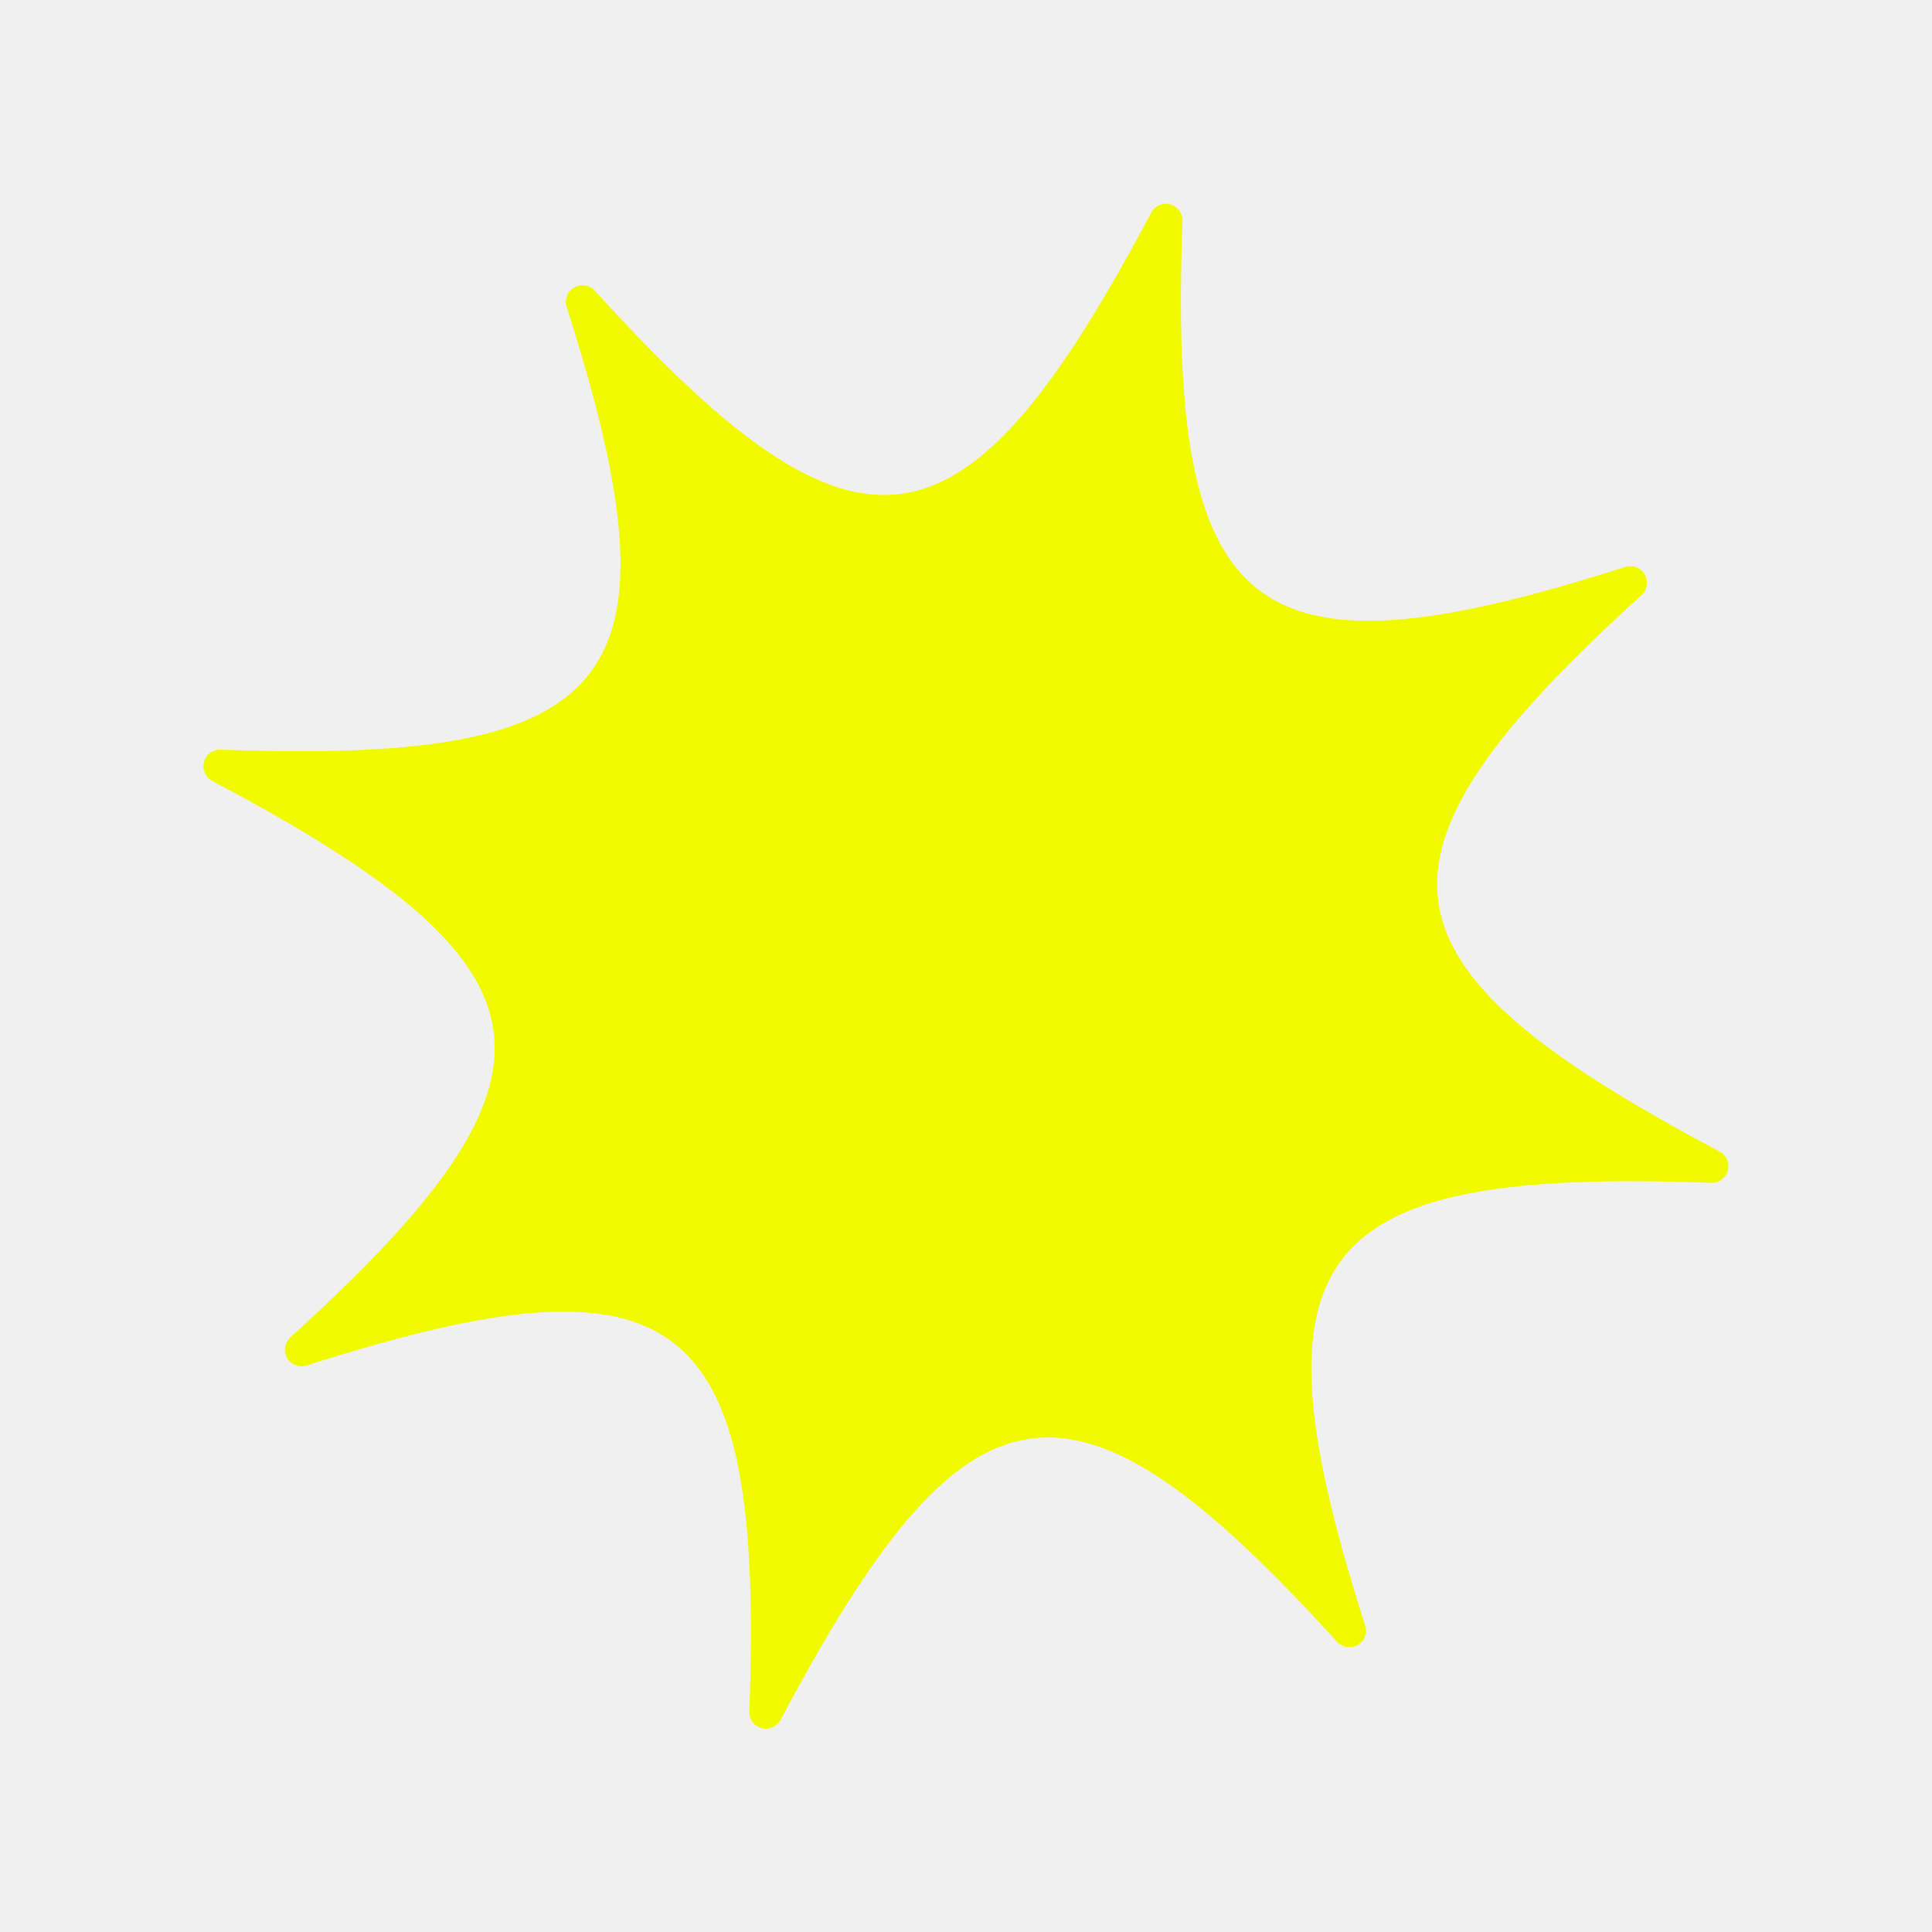
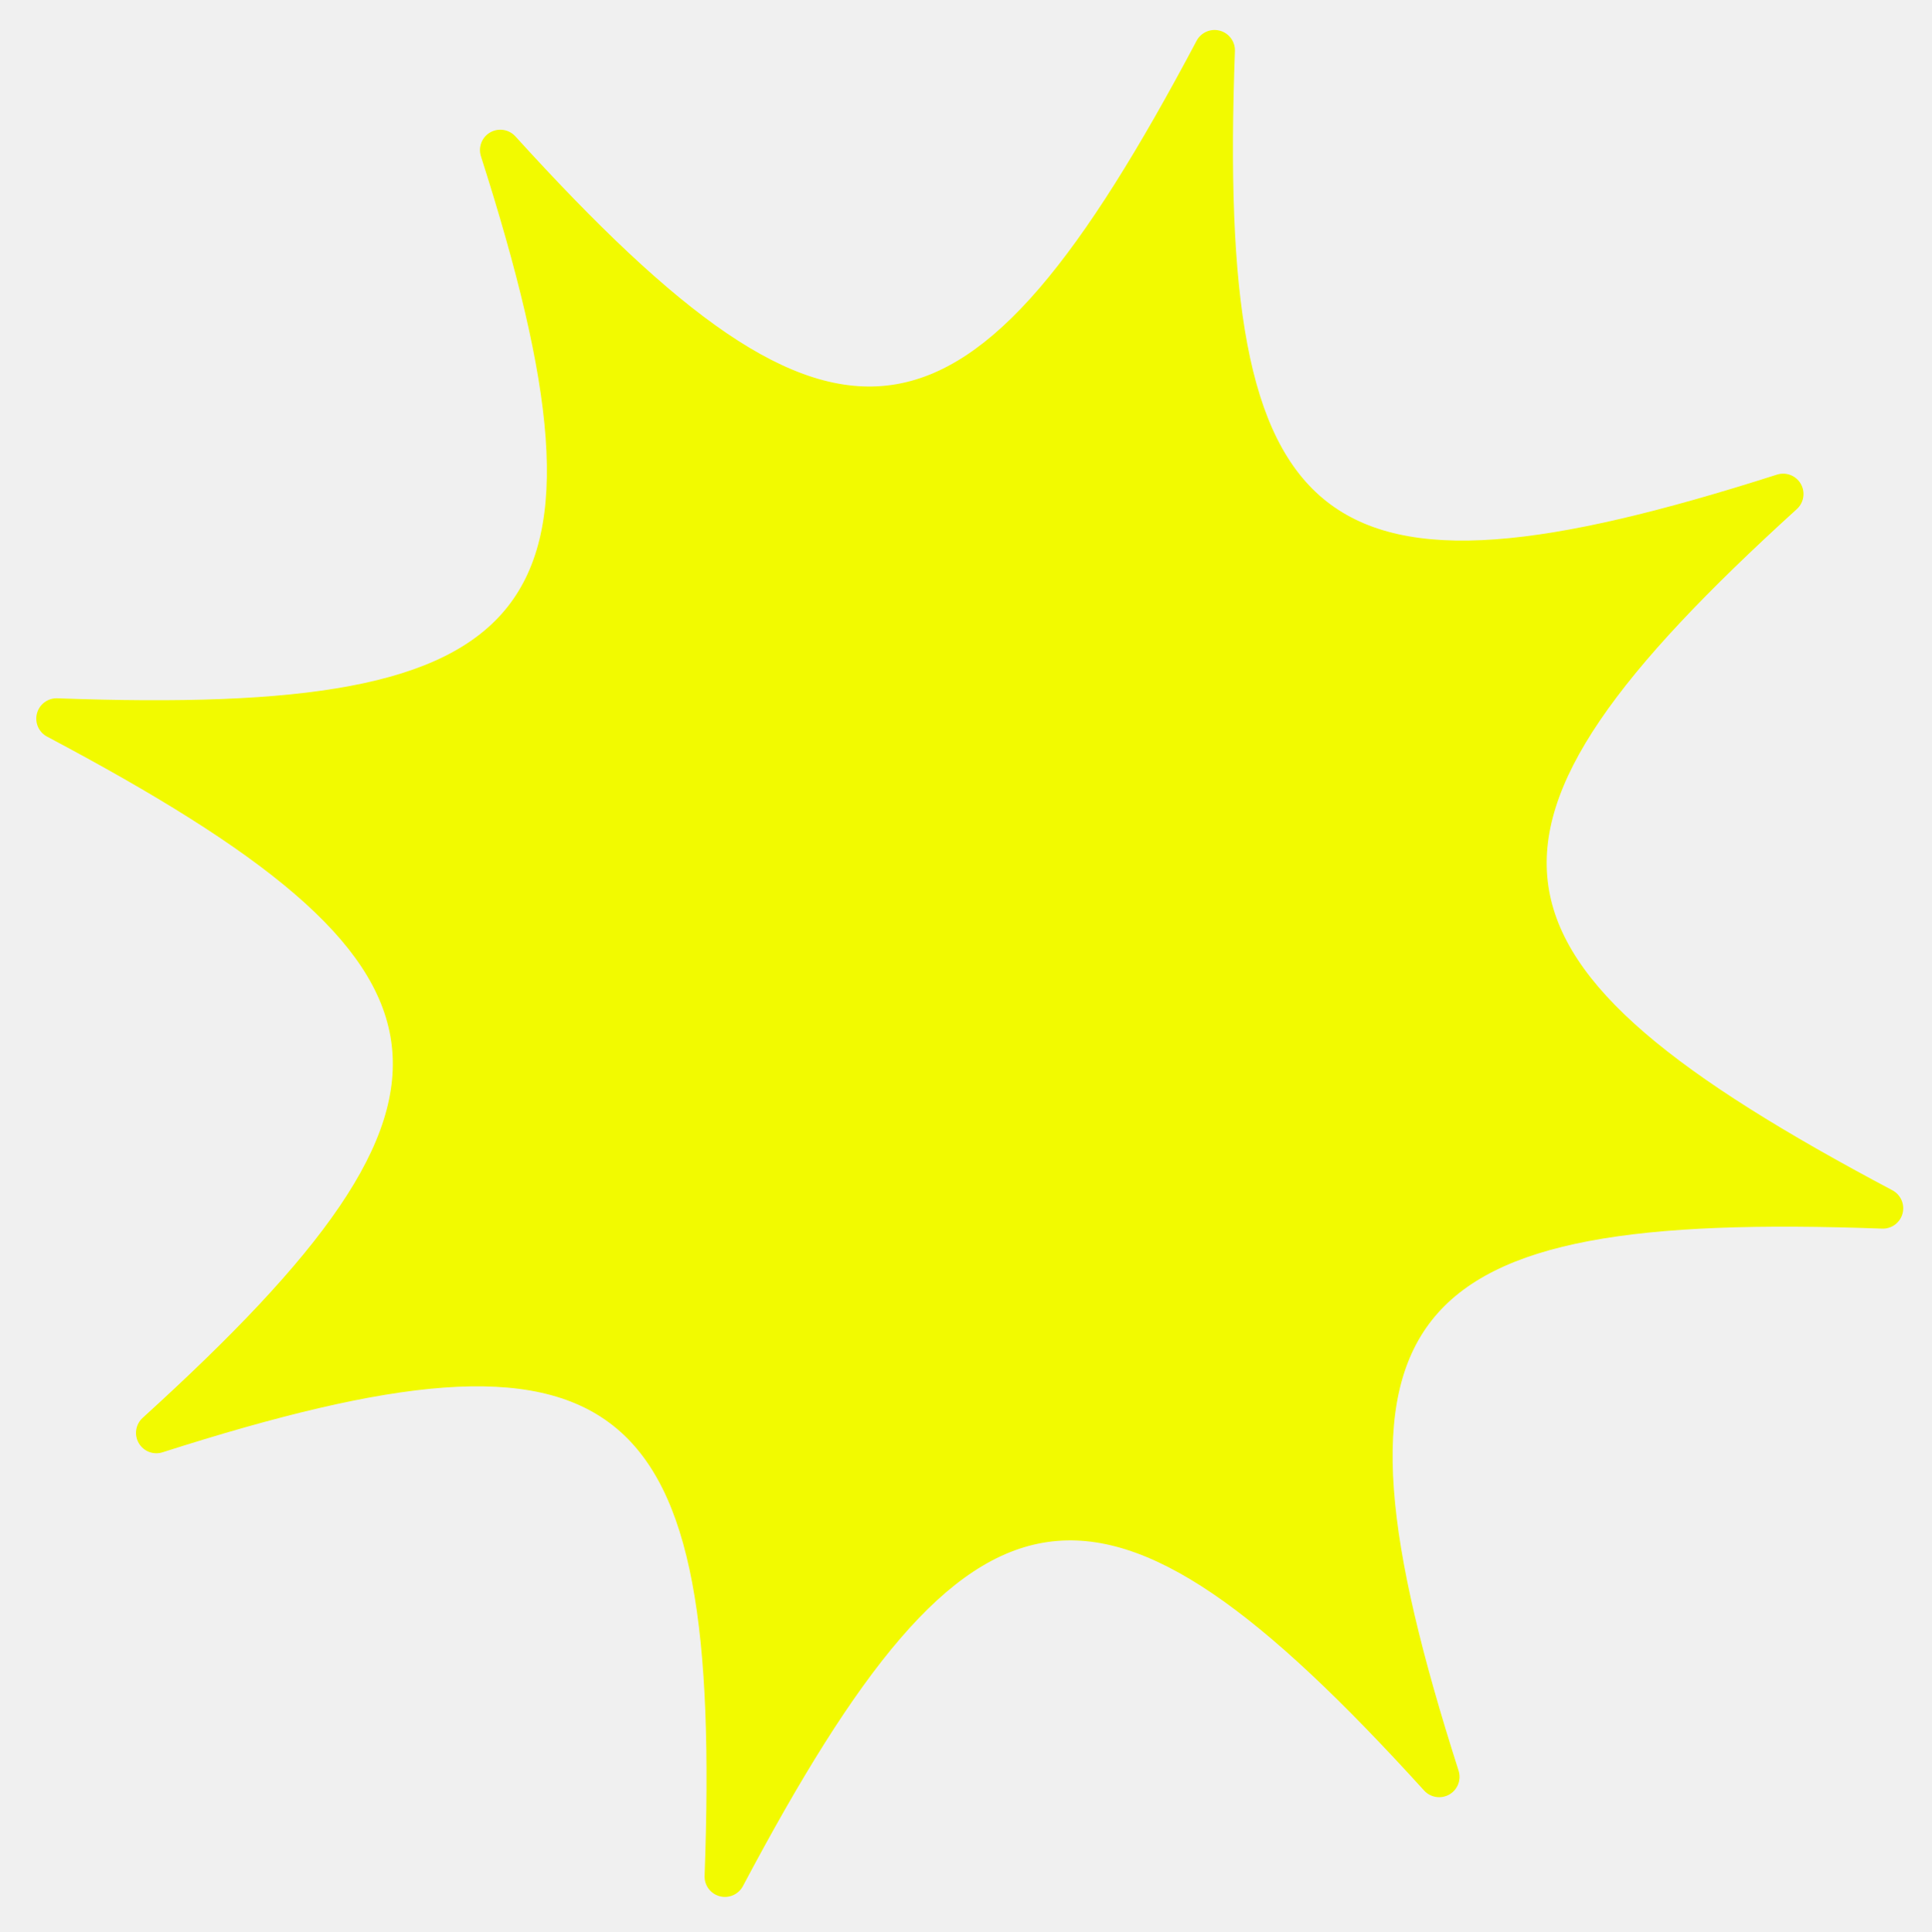
- <svg xmlns="http://www.w3.org/2000/svg" width="656.236" height="656.236" viewBox="0 0 656.236 656.236">
-   <path id="パス_654" data-name="パス 654" d="M531.449,273.408c-132.312,30.346-147.108,62.863-74.572,175.664a5.647,5.647,0,0,1-7.806,7.806c-112.8-72.537-145.317-57.737-175.664,74.572a5.647,5.647,0,0,1-11,0c-30.346-132.308-62.863-147.108-175.664-74.572a5.647,5.647,0,0,1-7.806-7.806c72.537-112.8,57.737-145.317-74.572-175.664a5.647,5.647,0,0,1,0-11c132.308-30.346,147.109-62.863,74.572-175.664a5.647,5.647,0,0,1,7.806-7.806c112.8,72.537,145.317,57.737,175.664-74.572a5.647,5.647,0,0,1,11,0c30.346,132.308,62.863,147.109,175.664,74.572a5.647,5.647,0,0,1,7.806,7.806c-72.537,112.8-57.74,145.317,74.572,175.664a5.647,5.647,0,0,1,0,11" transform="matrix(0.966, 0.259, -0.259, 0.966, 138.679, -0.001)" fill="#f2fa00" />
+ <svg xmlns="http://www.w3.org/2000/svg" width="290.43" height="290.43" viewBox="0 0 290.43 290.43">
+   <defs>
+     <clipPath id="clip-path">
+       <rect id="長方形_187" data-name="長方形 187" width="290.43" height="290.43" transform="translate(-17369 1561)" fill="#fff" />
+     </clipPath>
+   </defs>
+   <g id="マスクグループ_67" data-name="マスクグループ 67" transform="translate(17369 -1561)" clip-path="url(#clip-path)">
+     <path id="パス_698" data-name="パス 698" d="M288.067,148.2c-71.718,16.449-79.739,34.074-40.421,95.217a3.061,3.061,0,0,1-4.231,4.231c-61.143-39.318-78.768-31.3-95.217,40.421a3.061,3.061,0,0,1-5.962,0c-16.449-71.716-34.074-79.739-95.217-40.421a3.061,3.061,0,0,1-4.231-4.231c39.318-61.143,31.3-78.768-40.421-95.217a3.061,3.061,0,0,1,0-5.962c71.716-16.449,79.739-34.074,40.421-95.217a3.061,3.061,0,0,1,4.231-4.231c61.143,39.318,78.768,31.3,95.217-40.421a3.061,3.061,0,0,1,5.962,0c16.449,71.716,34.074,79.739,95.217,40.421a3.061,3.061,0,0,1,4.231,4.231c-39.318,61.143-31.3,78.768,40.421,95.217a3.061,3.061,0,0,1,0,5.962" transform="matrix(0.966, 0.259, -0.259, 0.966, -17325.83, 1527.999)" fill="#f2fa00" />
+   </g>
</svg>
